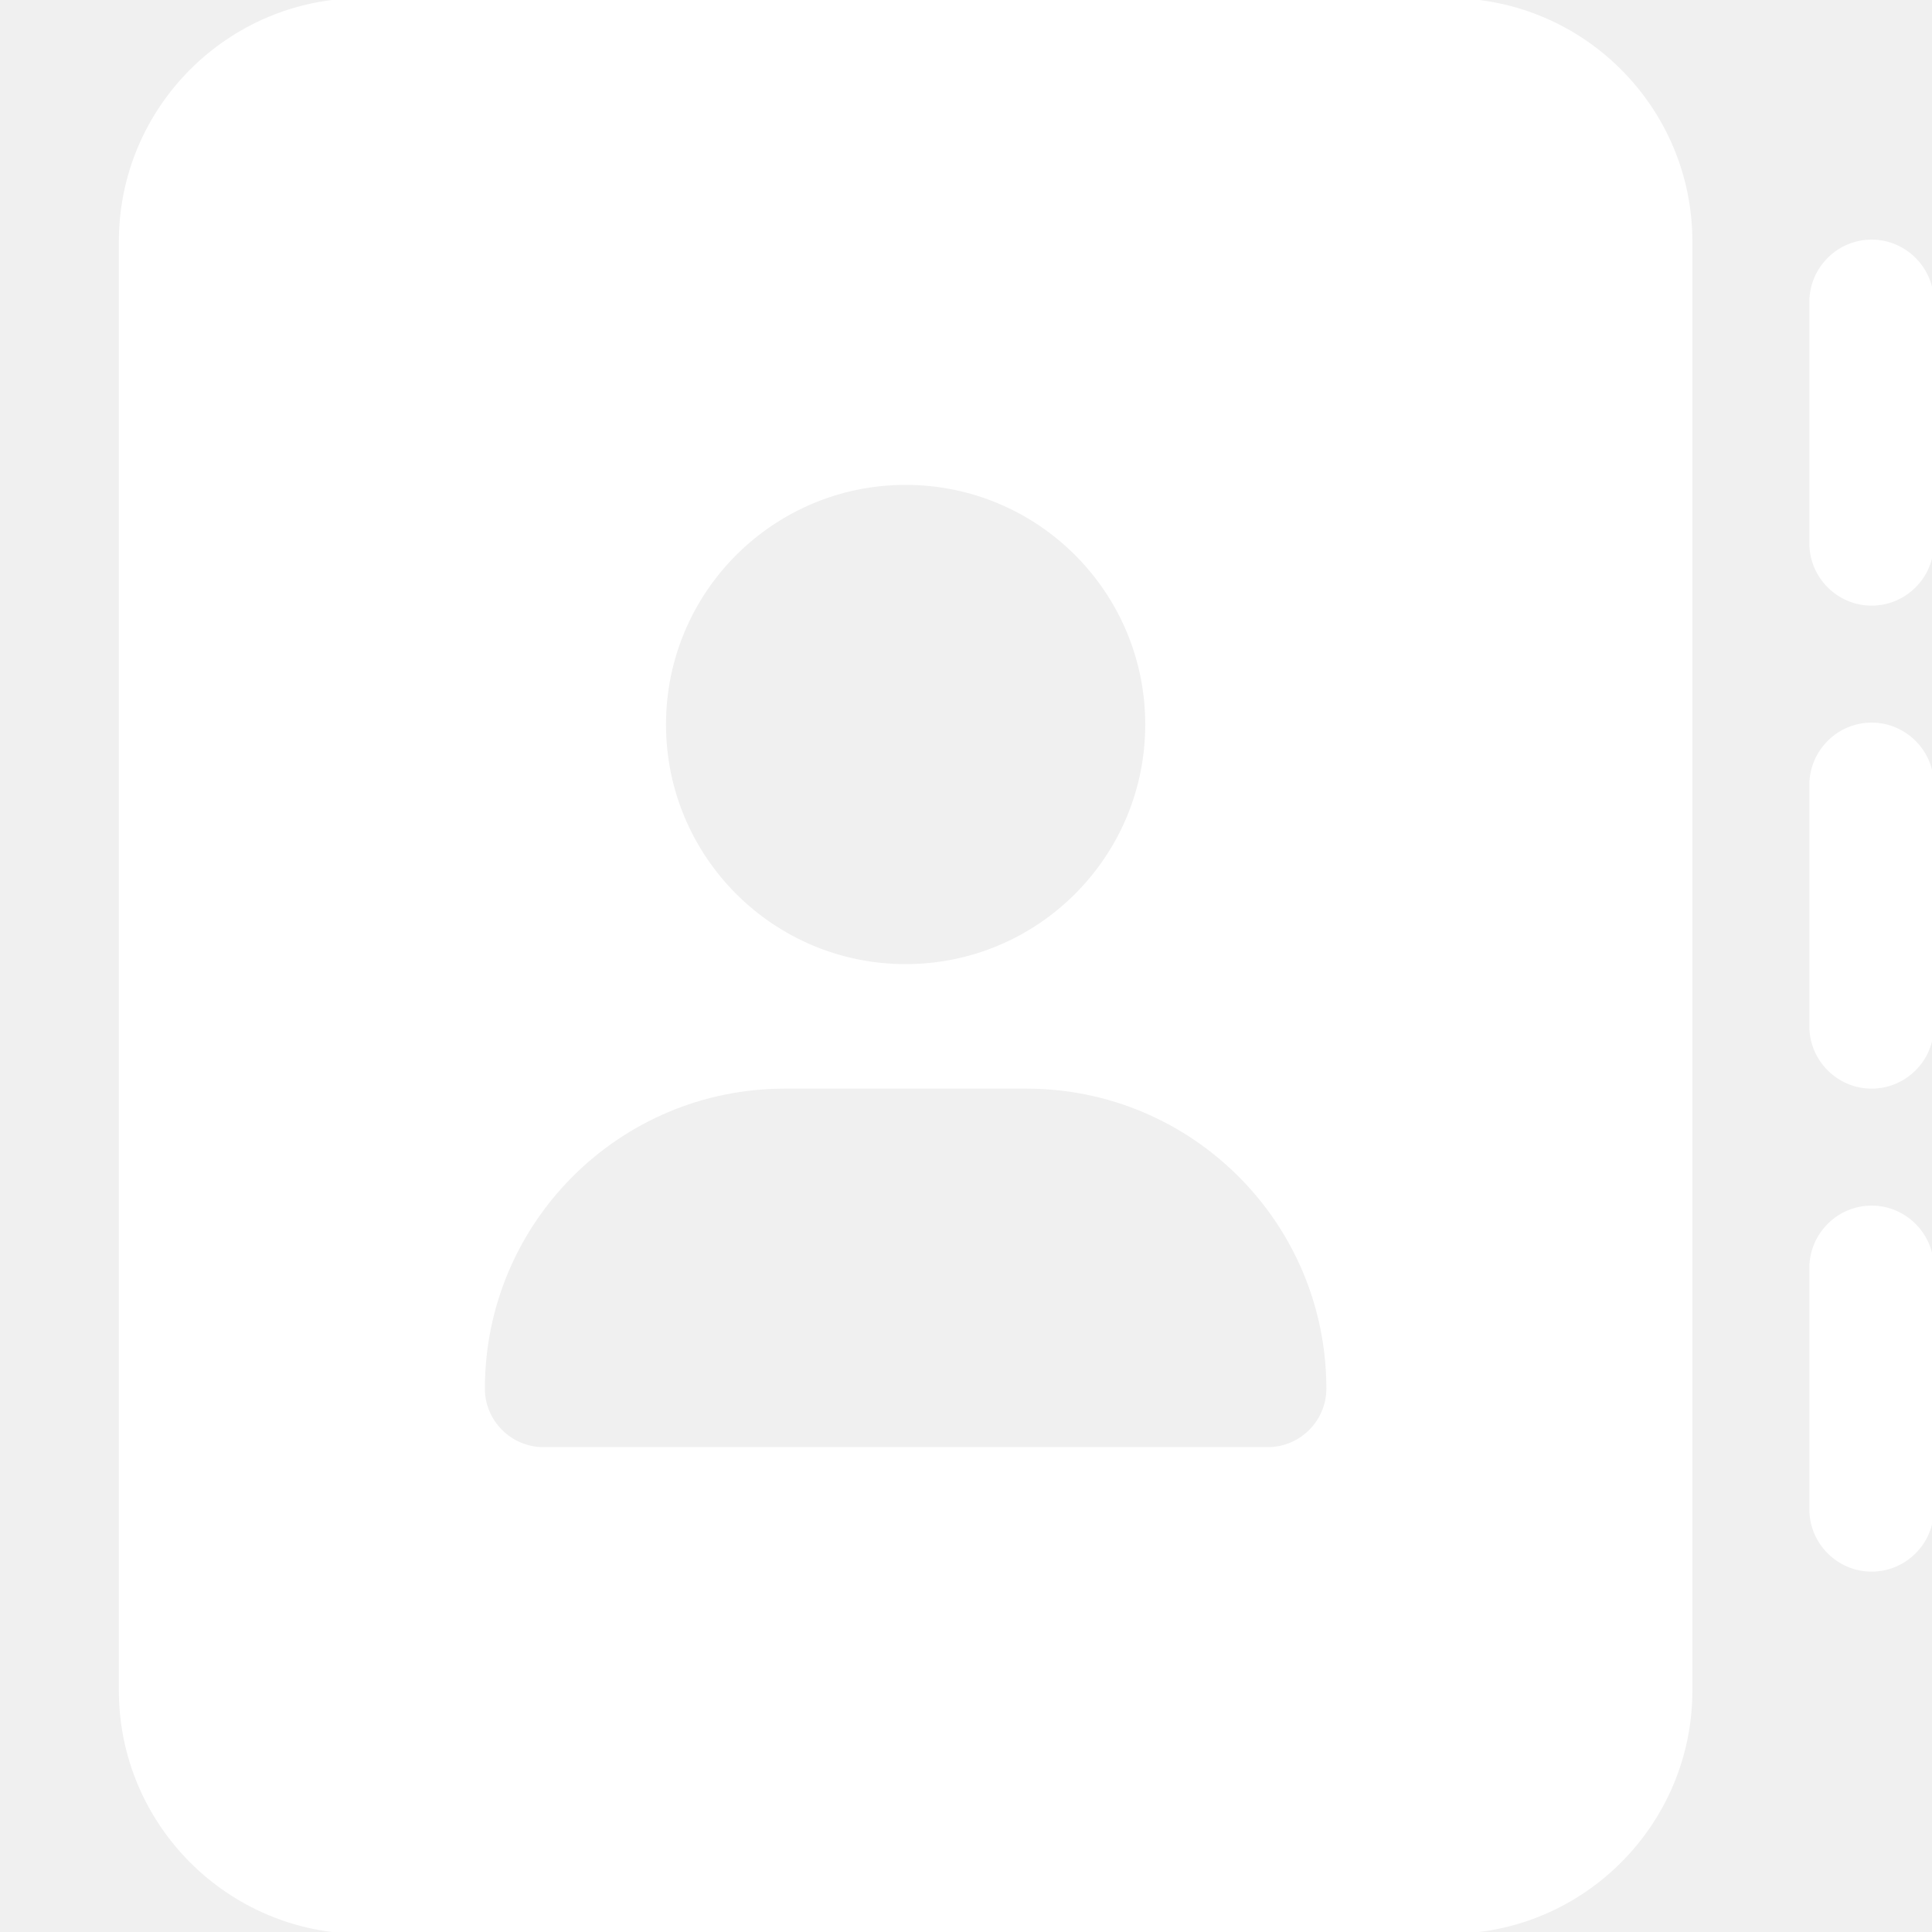
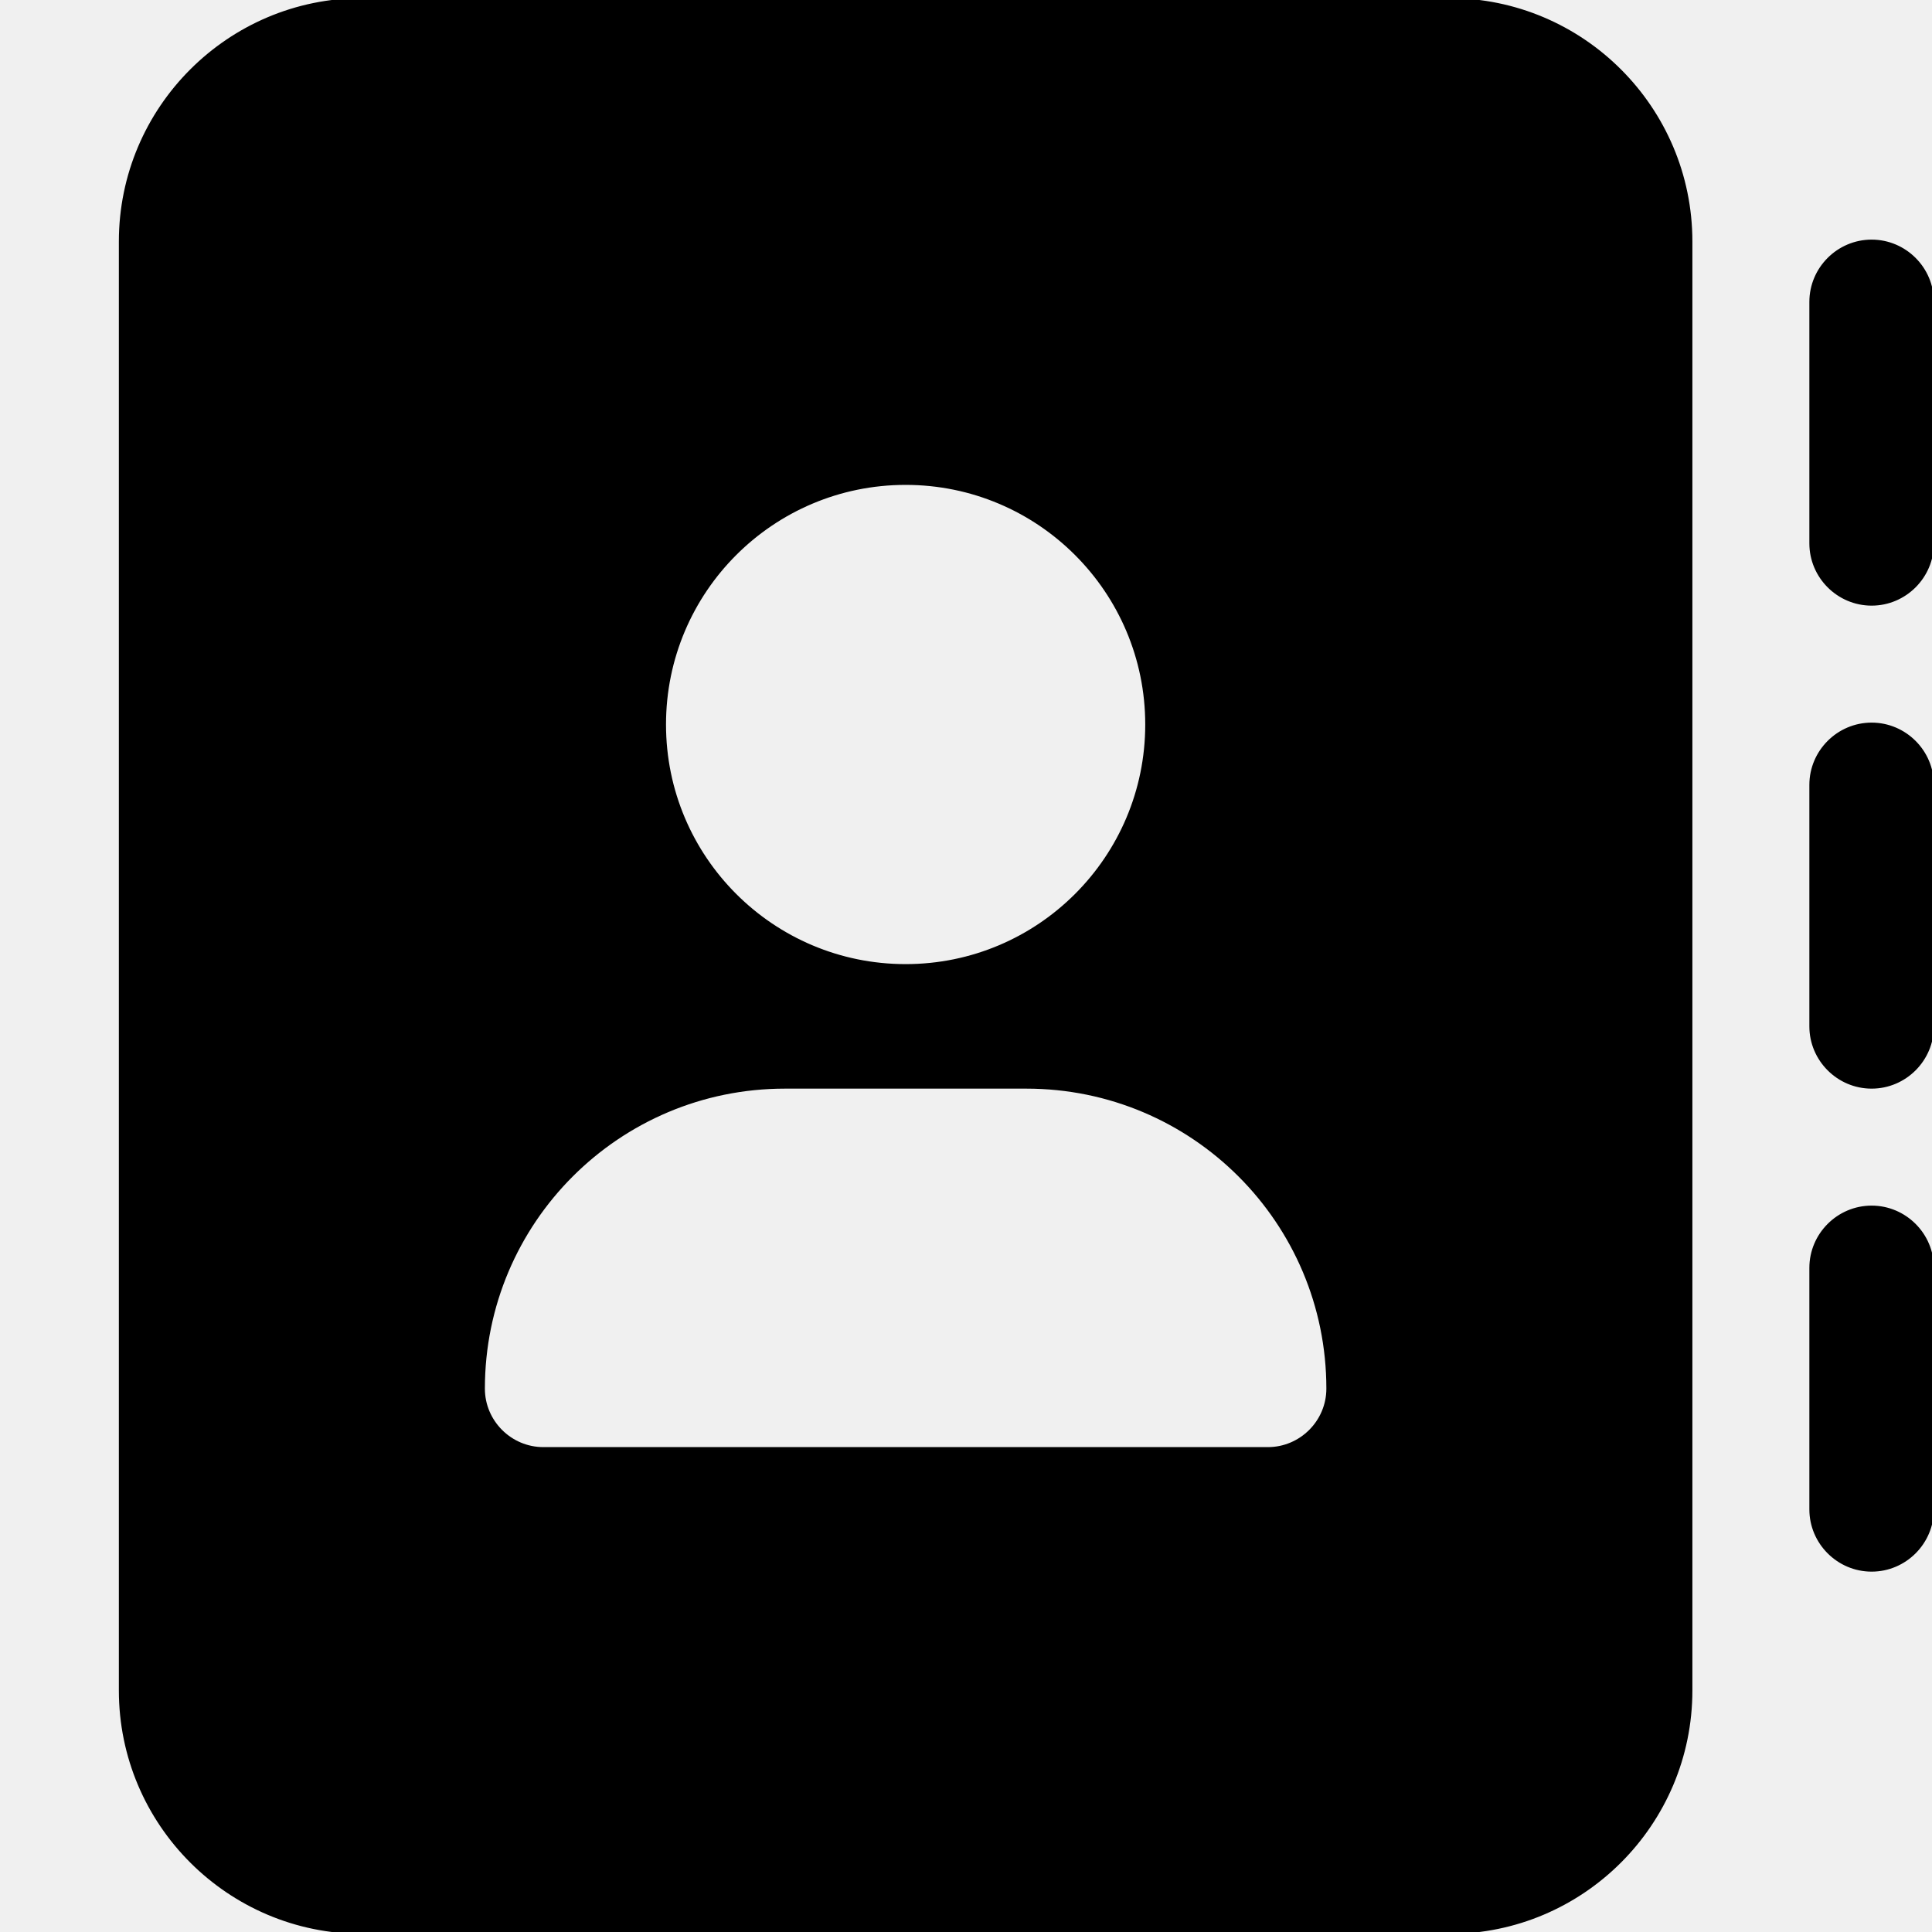
<svg xmlns="http://www.w3.org/2000/svg" viewBox="0 0 512 512">
-   <path stroke="white" fill="white" d="M96 0C60.7 0 32 28.7 32 64V448c0 35.3 28.7 64 64 64H384c35.3 0 64-28.7 64-64V64c0-35.3-28.7-64-64-64H96zM208 288h64c44.2 0 80 35.8 80 80c0 8.8-7.2 16-16 16H144c-8.8 0-16-7.2-16-16c0-44.2 35.8-80 80-80zm-32-96a64 64 0 1 1 128 0 64 64 0 1 1 -128 0zM512 80c0-8.8-7.2-16-16-16s-16 7.2-16 16v64c0 8.8 7.2 16 16 16s16-7.2 16-16V80zM496 192c-8.8 0-16 7.2-16 16v64c0 8.8 7.2 16 16 16s16-7.2 16-16V208c0-8.8-7.2-16-16-16zm16 144c0-8.8-7.2-16-16-16s-16 7.2-16 16v64c0 8.8 7.2 16 16 16s16-7.2 16-16V336z" />
+   <path stroke="black" fill="black" d="M96 0C60.7 0 32 28.7 32 64V448c0 35.3 28.7 64 64 64H384c35.3 0 64-28.7 64-64V64c0-35.3-28.7-64-64-64H96zM208 288h64c44.2 0 80 35.8 80 80c0 8.8-7.2 16-16 16H144c-8.8 0-16-7.2-16-16c0-44.2 35.8-80 80-80zm-32-96a64 64 0 1 1 128 0 64 64 0 1 1 -128 0zM512 80c0-8.8-7.2-16-16-16s-16 7.2-16 16v64c0 8.8 7.2 16 16 16s16-7.2 16-16V80zM496 192c-8.8 0-16 7.2-16 16v64c0 8.8 7.2 16 16 16s16-7.2 16-16V208c0-8.8-7.2-16-16-16zm16 144c0-8.8-7.2-16-16-16s-16 7.2-16 16v64c0 8.8 7.2 16 16 16s16-7.2 16-16V336z" />
</svg>
